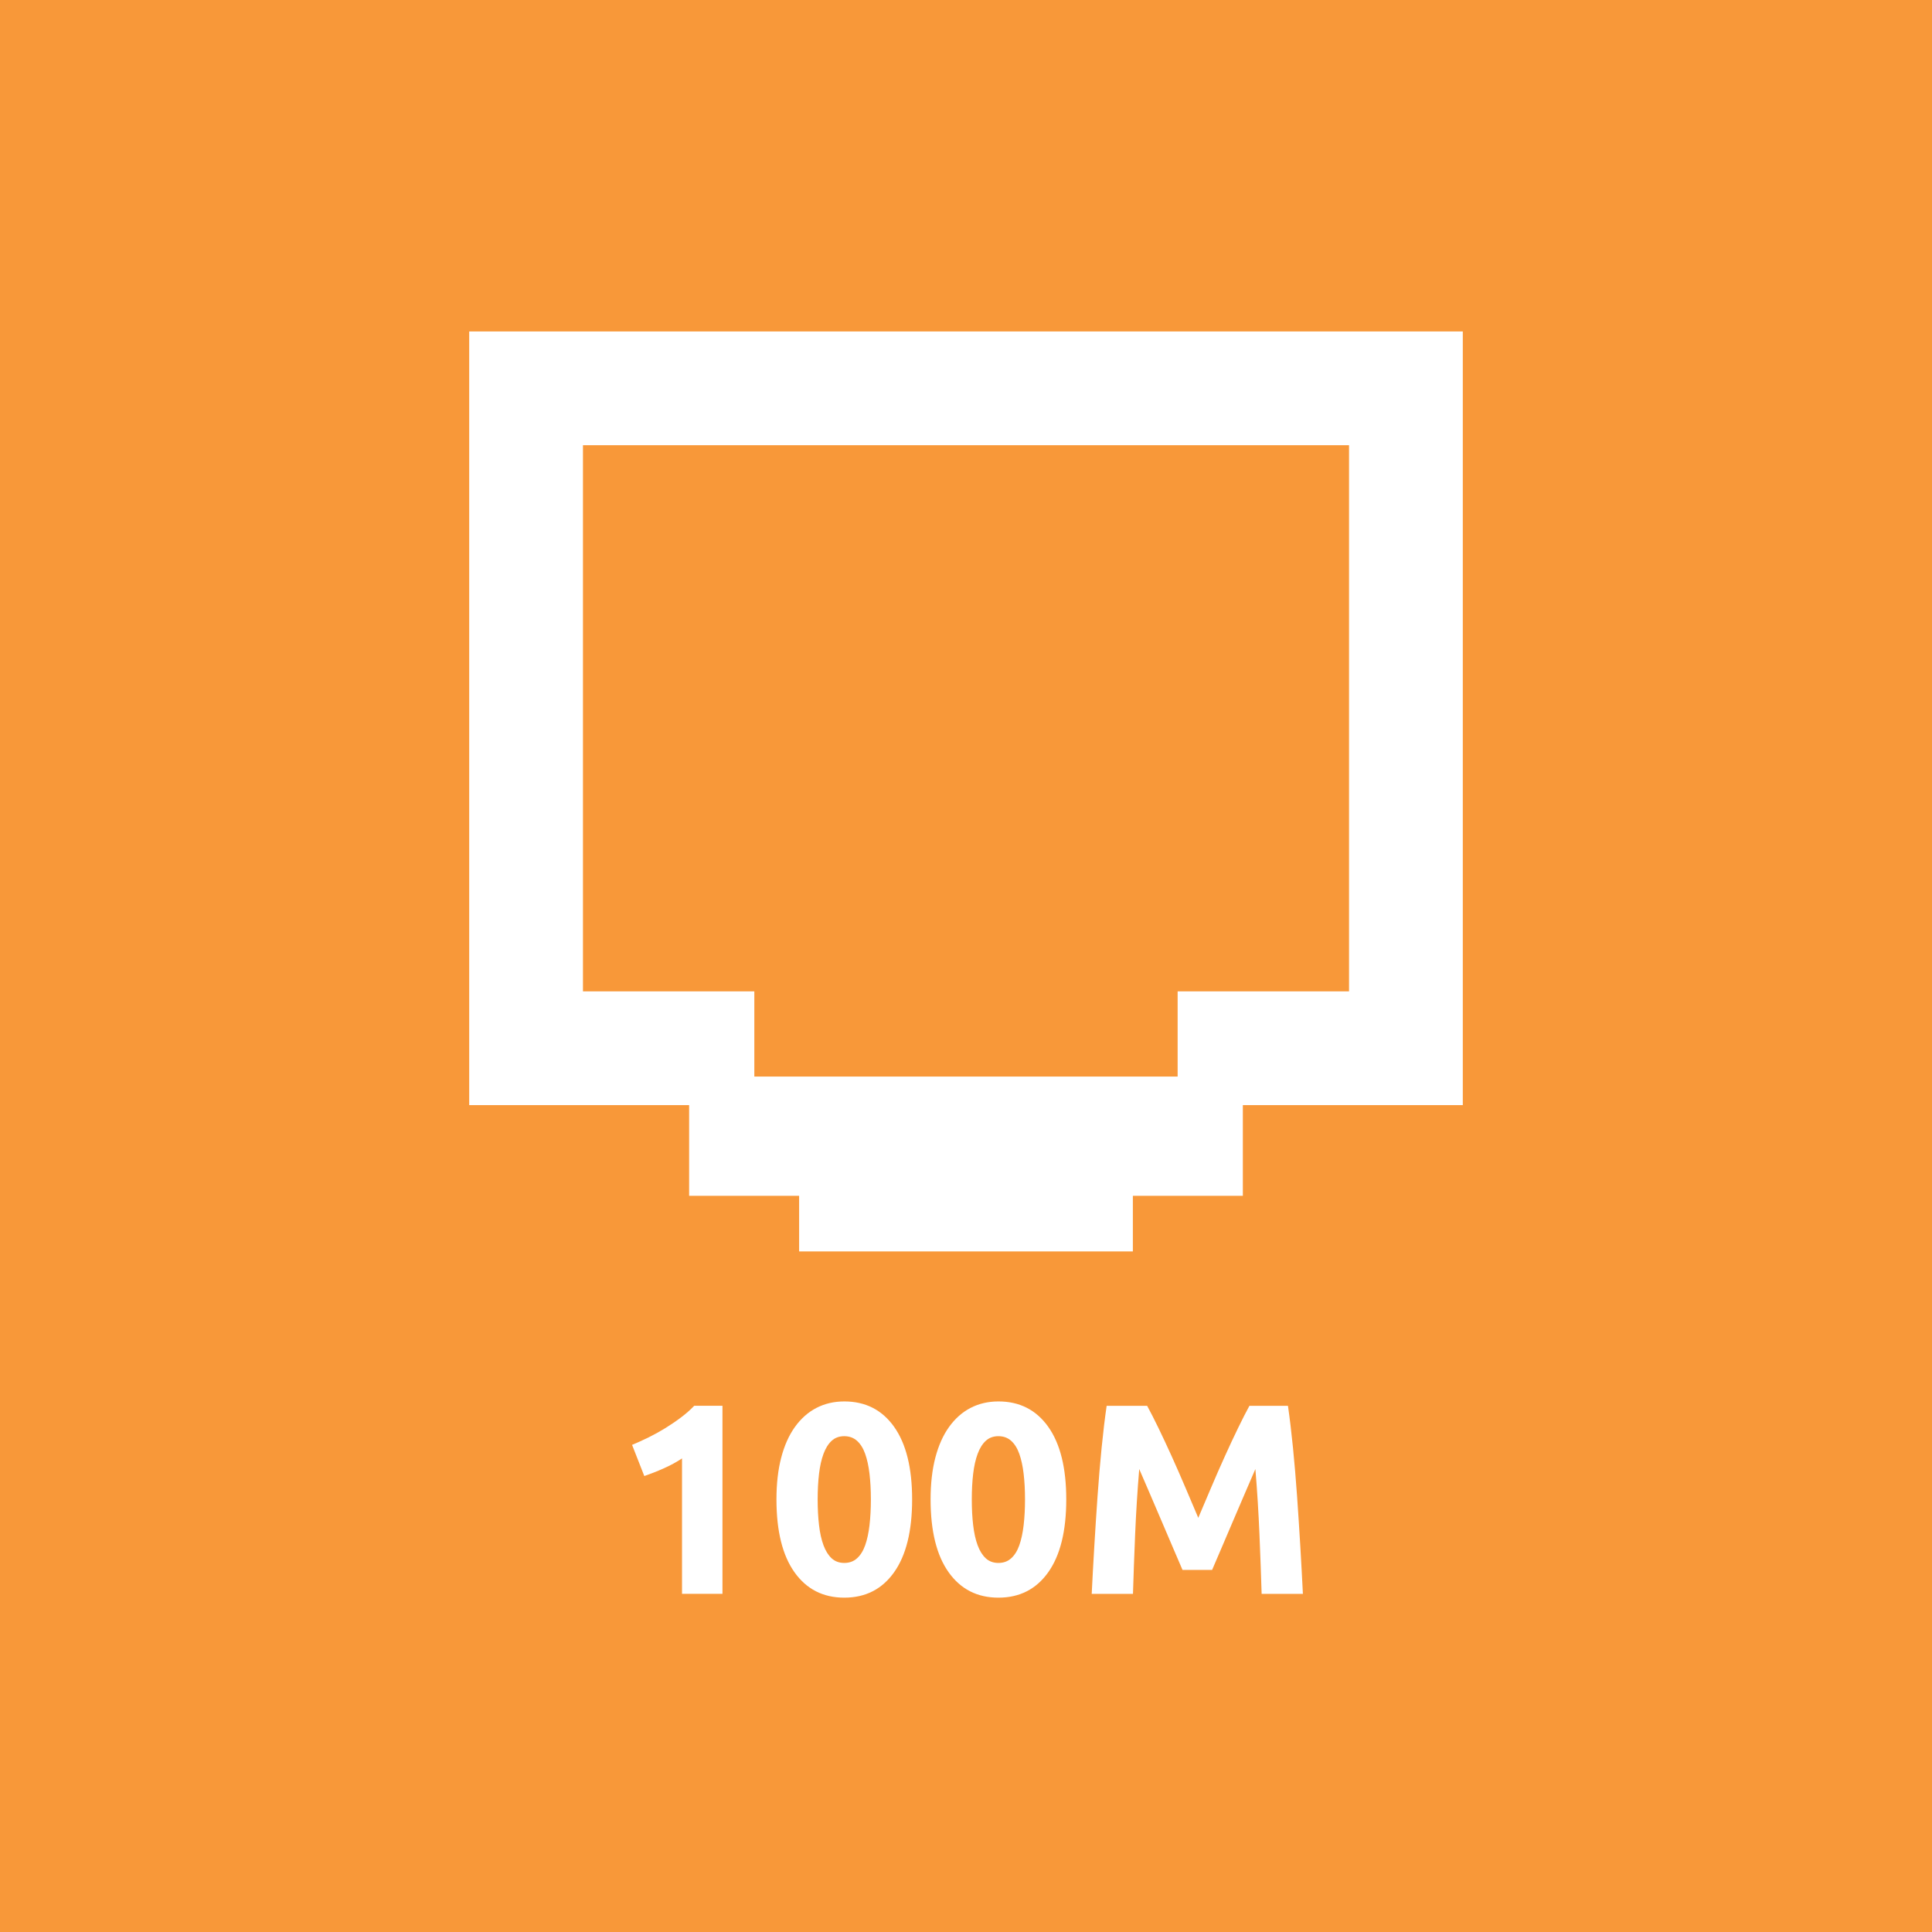
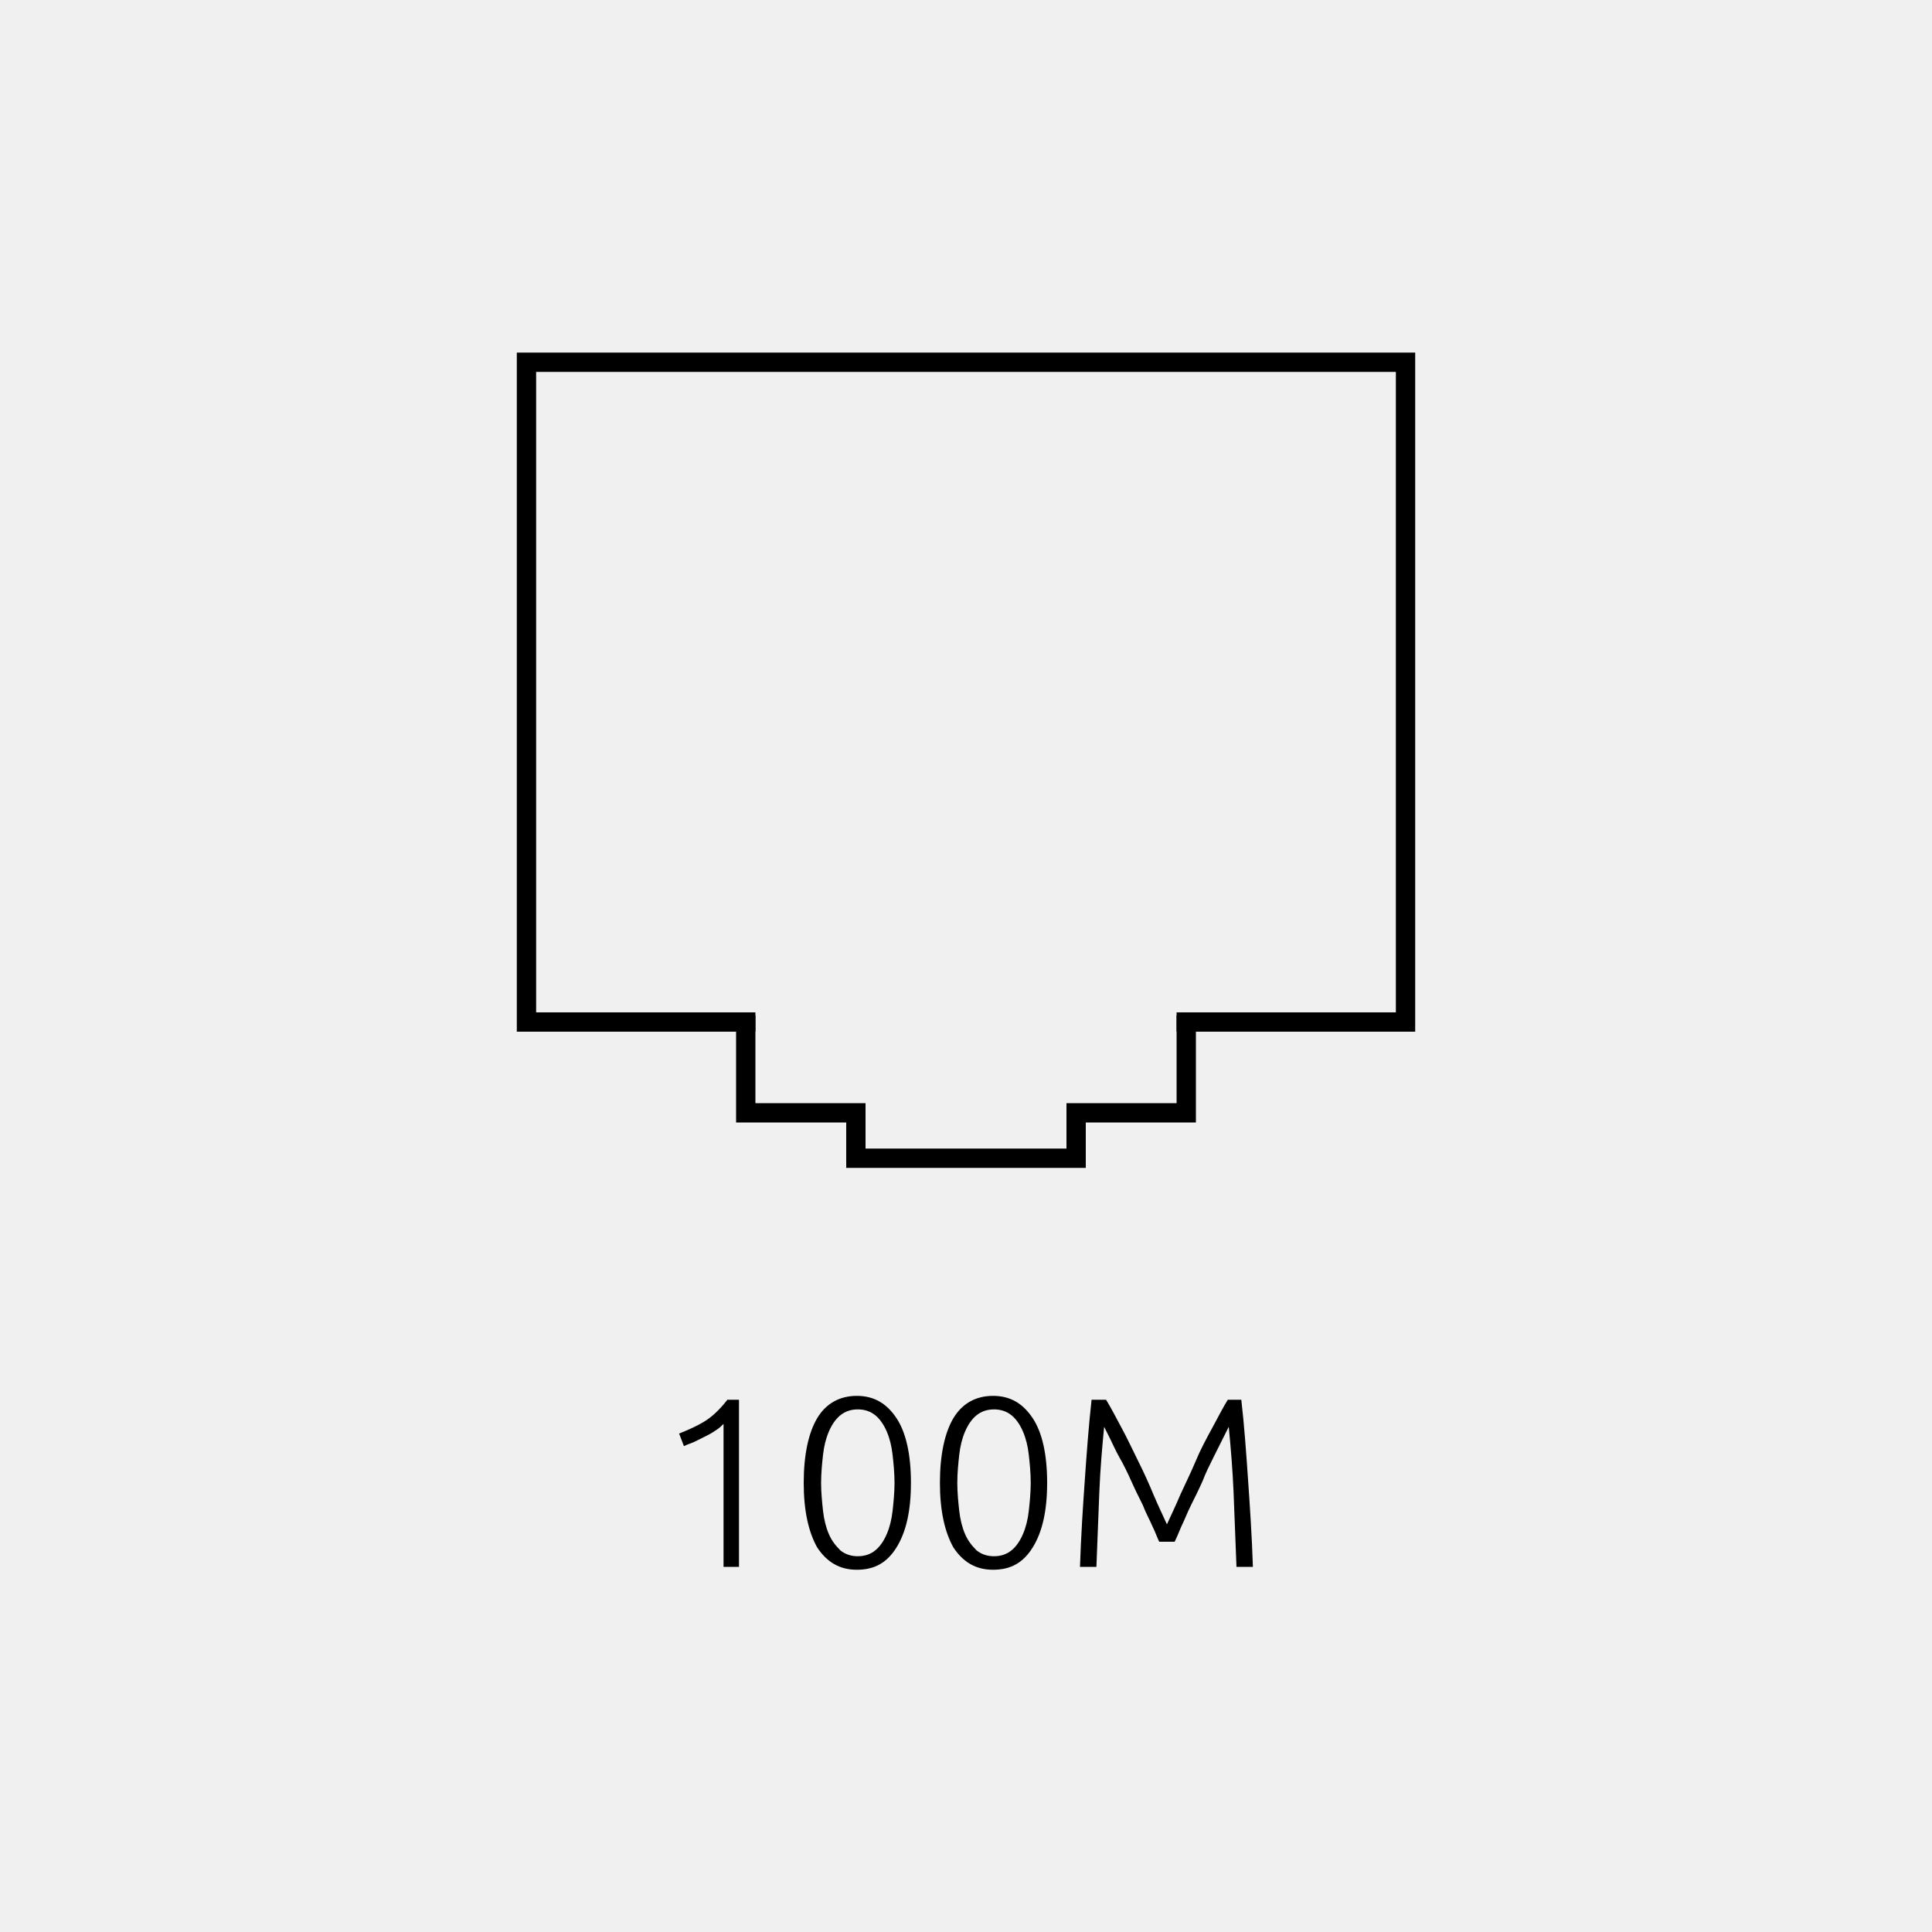
- <svg xmlns="http://www.w3.org/2000/svg" version="1.1" id="Layer_1" x="0px" y="0px" width="200px" height="200px" viewBox="-137.194 371.16 200 200" enable-background="new -137.194 371.16 200 200" xml:space="preserve">
-   <rect x="-137.194" y="371.16" fill="#F89839" width="200" height="200" />
+ <svg xmlns="http://www.w3.org/2000/svg" version="1.1" id="Layer_1" x="0px" y="0px" viewBox="-199 201 200 200" style="enable-background:new -199 201 200 200;" xml:space="preserve">
+   <style type="text/css">
+ 	.st0{fill:none;stroke:#000000;stroke-width:2;stroke-linecap:square;stroke-miterlimit:10;}
+ </style>
  <g>
-     <g>
-       <rect x="-82.734" y="411.36" fill="none" stroke="#FFFFFF" stroke-width="11.777" stroke-miterlimit="10" width="91.08" height="68.313" />
-       <rect x="-59.967" y="479.954" fill="none" stroke="#FFFFFF" stroke-width="11.777" stroke-miterlimit="10" width="45.544" height="9.107" />
-       <rect x="-48.58" y="490.264" fill="none" stroke="#FFFFFF" stroke-width="11.777" stroke-miterlimit="10" width="22.771" height="4.555" />
-     </g>
-     <g>
-       <rect x="-87.814" y="514.356" fill="none" width="101.238" height="26.603" />
-       <path fill="#FFFFFF" d="M-71.762,520.732c0.543-0.226,1.11-0.479,1.7-0.771c0.59-0.29,1.166-0.608,1.729-0.955    c0.562-0.348,1.1-0.711,1.613-1.098c0.517-0.383,0.979-0.791,1.393-1.223h2.922v19.469h-4.187v-14.019    c-0.563,0.375-1.188,0.716-1.883,1.024c-0.691,0.31-1.367,0.574-2.021,0.801L-71.762,520.732z" />
-       <path fill="#FFFFFF" d="M-42.771,526.379c0,3.276-0.623,5.792-1.868,7.543c-1.244,1.751-2.963,2.627-5.154,2.627    c-2.19,0-3.909-0.876-5.154-2.627c-1.246-1.751-1.868-4.267-1.868-7.543c0-1.631,0.164-3.071,0.492-4.326    c0.328-1.254,0.801-2.313,1.418-3.174c0.618-0.861,1.357-1.52,2.219-1.969c0.861-0.447,1.826-0.674,2.895-0.674    c2.19,0,3.909,0.875,5.154,2.626C-43.393,520.616-42.771,523.12-42.771,526.379z M-47.041,526.379    c0-0.976-0.048-1.857-0.142-2.654c-0.094-0.796-0.243-1.483-0.449-2.063c-0.206-0.581-0.486-1.028-0.844-1.35    c-0.354-0.317-0.796-0.479-1.319-0.479s-0.96,0.159-1.307,0.479c-0.347,0.318-0.628,0.769-0.843,1.35    c-0.215,0.58-0.37,1.271-0.463,2.063c-0.094,0.797-0.142,1.682-0.142,2.654c0,0.976,0.047,1.862,0.142,2.669    c0.093,0.807,0.248,1.499,0.463,2.079s0.496,1.028,0.843,1.349c0.347,0.318,0.782,0.479,1.307,0.479    c0.523,0,0.965-0.157,1.319-0.479c0.355-0.317,0.638-0.769,0.844-1.349s0.354-1.272,0.449-2.079    C-47.089,528.243-47.041,527.354-47.041,526.379z" />
-       <path fill="#FFFFFF" d="M-26.815,526.379c0,3.276-0.623,5.792-1.868,7.543s-2.963,2.627-5.154,2.627    c-2.19,0-3.909-0.876-5.154-2.627c-1.246-1.751-1.868-4.267-1.868-7.543c0-1.631,0.164-3.071,0.492-4.326    c0.328-1.254,0.801-2.313,1.418-3.174c0.618-0.861,1.357-1.52,2.219-1.969c0.861-0.447,1.826-0.674,2.895-0.674    c2.19,0,3.908,0.875,5.154,2.626C-27.437,520.616-26.815,523.12-26.815,526.379z M-31.085,526.379    c0-0.976-0.048-1.857-0.142-2.654c-0.094-0.796-0.244-1.483-0.449-2.063c-0.206-0.581-0.486-1.028-0.844-1.35    c-0.354-0.317-0.796-0.479-1.319-0.479s-0.96,0.159-1.307,0.479c-0.347,0.318-0.628,0.769-0.843,1.35    c-0.215,0.58-0.37,1.271-0.463,2.063c-0.095,0.797-0.142,1.682-0.142,2.654c0,0.976,0.046,1.862,0.142,2.669    c0.093,0.807,0.248,1.499,0.463,2.079s0.496,1.028,0.843,1.349c0.347,0.318,0.782,0.479,1.307,0.479    c0.523,0,0.965-0.157,1.319-0.479c0.355-0.317,0.638-0.769,0.844-1.349c0.205-0.58,0.354-1.272,0.449-2.079    C-31.133,528.243-31.085,527.354-31.085,526.379z" />
-       <path fill="#FFFFFF" d="M-18.443,516.688c0.338,0.617,0.728,1.382,1.168,2.288c0.441,0.909,0.901,1.894,1.38,2.95    c0.479,1.06,0.953,2.141,1.422,3.244c0.47,1.104,0.911,2.146,1.324,3.116c0.413-0.973,0.854-2.013,1.324-3.116    c0.469-1.104,0.942-2.188,1.422-3.244c0.479-1.06,0.938-2.041,1.38-2.95c0.441-0.906,0.831-1.671,1.169-2.288h3.989    c0.187,1.291,0.359,2.738,0.52,4.34c0.159,1.604,0.3,3.271,0.422,5.001c0.122,1.731,0.233,3.469,0.337,5.211    c0.104,1.741,0.19,3.381,0.268,4.916H-6.59c-0.057-1.893-0.132-3.951-0.226-6.182c-0.094-2.229-0.233-4.478-0.421-6.74    c-0.338,0.785-0.714,1.656-1.127,2.611s-0.822,1.91-1.227,2.863c-0.403,0.955-0.794,1.868-1.169,2.739    c-0.376,0.87-0.694,1.614-0.958,2.232h-3.063c-0.264-0.618-0.583-1.362-0.958-2.232c-0.375-0.871-0.767-1.784-1.17-2.739    c-0.404-0.953-0.813-1.908-1.226-2.863c-0.414-0.955-0.79-1.826-1.127-2.611c-0.188,2.266-0.328,4.513-0.422,6.74    c-0.094,2.229-0.168,4.289-0.225,6.182h-4.271c0.074-1.535,0.163-3.175,0.268-4.916c0.103-1.742,0.215-3.479,0.337-5.211    c0.122-1.73,0.262-3.397,0.421-5.001c0.159-1.602,0.332-3.048,0.521-4.34H-18.443z" />
-     </g>
+     <polyline class="st0" points="-121.8,306.8 -144.5,306.8 -144.5,238.5 -53.5,238.5 -53.5,306.8 -76.2,306.8  " />
+     <polyline class="st0" points="-110.4,316.2 -121.8,316.2 -121.8,307.1  " />
+     <polyline class="st0" points="-76.2,307.1 -76.2,316.2 -87.6,316.2  " />
+     <polyline class="st0" points="-87.6,316.4 -87.6,320.9 -110.4,320.9 -110.4,316.4  " />
  </g>
-   <rect x="-59.106" y="469.716" fill="#F89839" width="43.82" height="12.889" />
-   <rect x="-45.834" y="472.705" fill="#F89839" width="17.277" height="6.91" />
+   <g>
+     <path d="M-128.7,349.4c1-0.4,1.9-0.8,2.7-1.3c0.8-0.5,1.6-1.3,2.3-2.2h1.2v17.3h-1.6v-14.8c-0.2,0.2-0.4,0.4-0.7,0.6   s-0.6,0.4-1,0.6c-0.4,0.2-0.8,0.4-1.2,0.6c-0.4,0.2-0.8,0.3-1.2,0.5L-128.7,349.4z" />
+     <path d="M-115.8,354.5c0-2.9,0.5-5.2,1.4-6.7s2.3-2.3,4.1-2.3c1.8,0,3.1,0.8,4.1,2.3s1.5,3.8,1.5,6.7c0,2.9-0.5,5.1-1.5,6.7   c-1,1.6-2.3,2.3-4.1,2.3s-3.1-0.8-4.1-2.3C-115.3,359.6-115.8,357.4-115.8,354.5z M-106.4,354.5c0-1-0.1-2-0.2-2.9   c-0.1-0.9-0.3-1.7-0.6-2.4c-0.3-0.7-0.7-1.3-1.2-1.7c-0.5-0.4-1.1-0.6-1.8-0.6c-0.7,0-1.3,0.2-1.8,0.6c-0.5,0.4-0.9,1-1.2,1.7   c-0.3,0.7-0.5,1.5-0.6,2.4c-0.1,0.9-0.2,1.9-0.2,2.9s0.1,2,0.2,2.9s0.3,1.7,0.6,2.4c0.3,0.7,0.7,1.2,1.2,1.7   c0.5,0.4,1.1,0.6,1.8,0.6c0.7,0,1.3-0.2,1.8-0.6c0.5-0.4,0.9-1,1.2-1.7c0.3-0.7,0.5-1.5,0.6-2.4S-106.4,355.5-106.4,354.5z" />
+     <path d="M-101.7,354.5c0-2.9,0.5-5.2,1.4-6.7s2.3-2.3,4.1-2.3c1.8,0,3.1,0.8,4.1,2.3s1.5,3.8,1.5,6.7c0,2.9-0.5,5.1-1.5,6.7   c-1,1.6-2.3,2.3-4.1,2.3s-3.1-0.8-4.1-2.3C-101.2,359.6-101.7,357.4-101.7,354.5z M-92.3,354.5c0-1-0.1-2-0.2-2.9   c-0.1-0.9-0.3-1.7-0.6-2.4c-0.3-0.7-0.7-1.3-1.2-1.7c-0.5-0.4-1.1-0.6-1.8-0.6c-0.7,0-1.3,0.2-1.8,0.6c-0.5,0.4-0.9,1-1.2,1.7   c-0.3,0.7-0.5,1.5-0.6,2.4c-0.1,0.9-0.2,1.9-0.2,2.9s0.1,2,0.2,2.9s0.3,1.7,0.6,2.4c0.3,0.7,0.7,1.2,1.2,1.7   c0.5,0.4,1.1,0.6,1.8,0.6c0.7,0,1.3-0.2,1.8-0.6c0.5-0.4,0.9-1,1.2-1.7c0.3-0.7,0.5-1.5,0.6-2.4S-92.3,355.5-92.3,354.5z" />
+     <path d="M-79,360.6c-0.2-0.4-0.4-1-0.7-1.6c-0.3-0.7-0.7-1.4-1-2.2c-0.4-0.8-0.8-1.6-1.2-2.5c-0.4-0.9-0.8-1.7-1.2-2.4   s-0.7-1.4-1-2s-0.5-1-0.6-1.2c-0.2,2.1-0.4,4.3-0.5,6.8c-0.1,2.4-0.2,5-0.3,7.7h-1.7c0.1-3.1,0.3-6.2,0.5-9   c0.2-2.9,0.4-5.6,0.7-8.3h1.5c0.5,0.8,1,1.8,1.6,2.9c0.6,1.1,1.1,2.2,1.7,3.4s1.1,2.3,1.6,3.5s1,2.2,1.4,3.1   c0.4-0.9,0.9-1.9,1.4-3.1c0.5-1.1,1.1-2.3,1.6-3.5s1.1-2.3,1.7-3.4c0.6-1.1,1.1-2.1,1.6-2.9h1.4c0.3,2.6,0.5,5.4,0.7,8.3   c0.2,2.9,0.4,5.9,0.5,9H-71c-0.1-2.7-0.2-5.2-0.3-7.7c-0.1-2.4-0.3-4.7-0.5-6.8c-0.1,0.2-0.3,0.6-0.6,1.2c-0.3,0.6-0.6,1.2-1,2   s-0.8,1.6-1.1,2.4c-0.4,0.9-0.8,1.7-1.2,2.5c-0.4,0.8-0.7,1.6-1,2.2c-0.3,0.7-0.5,1.2-0.7,1.6H-79z" />
+   </g>
</svg>
